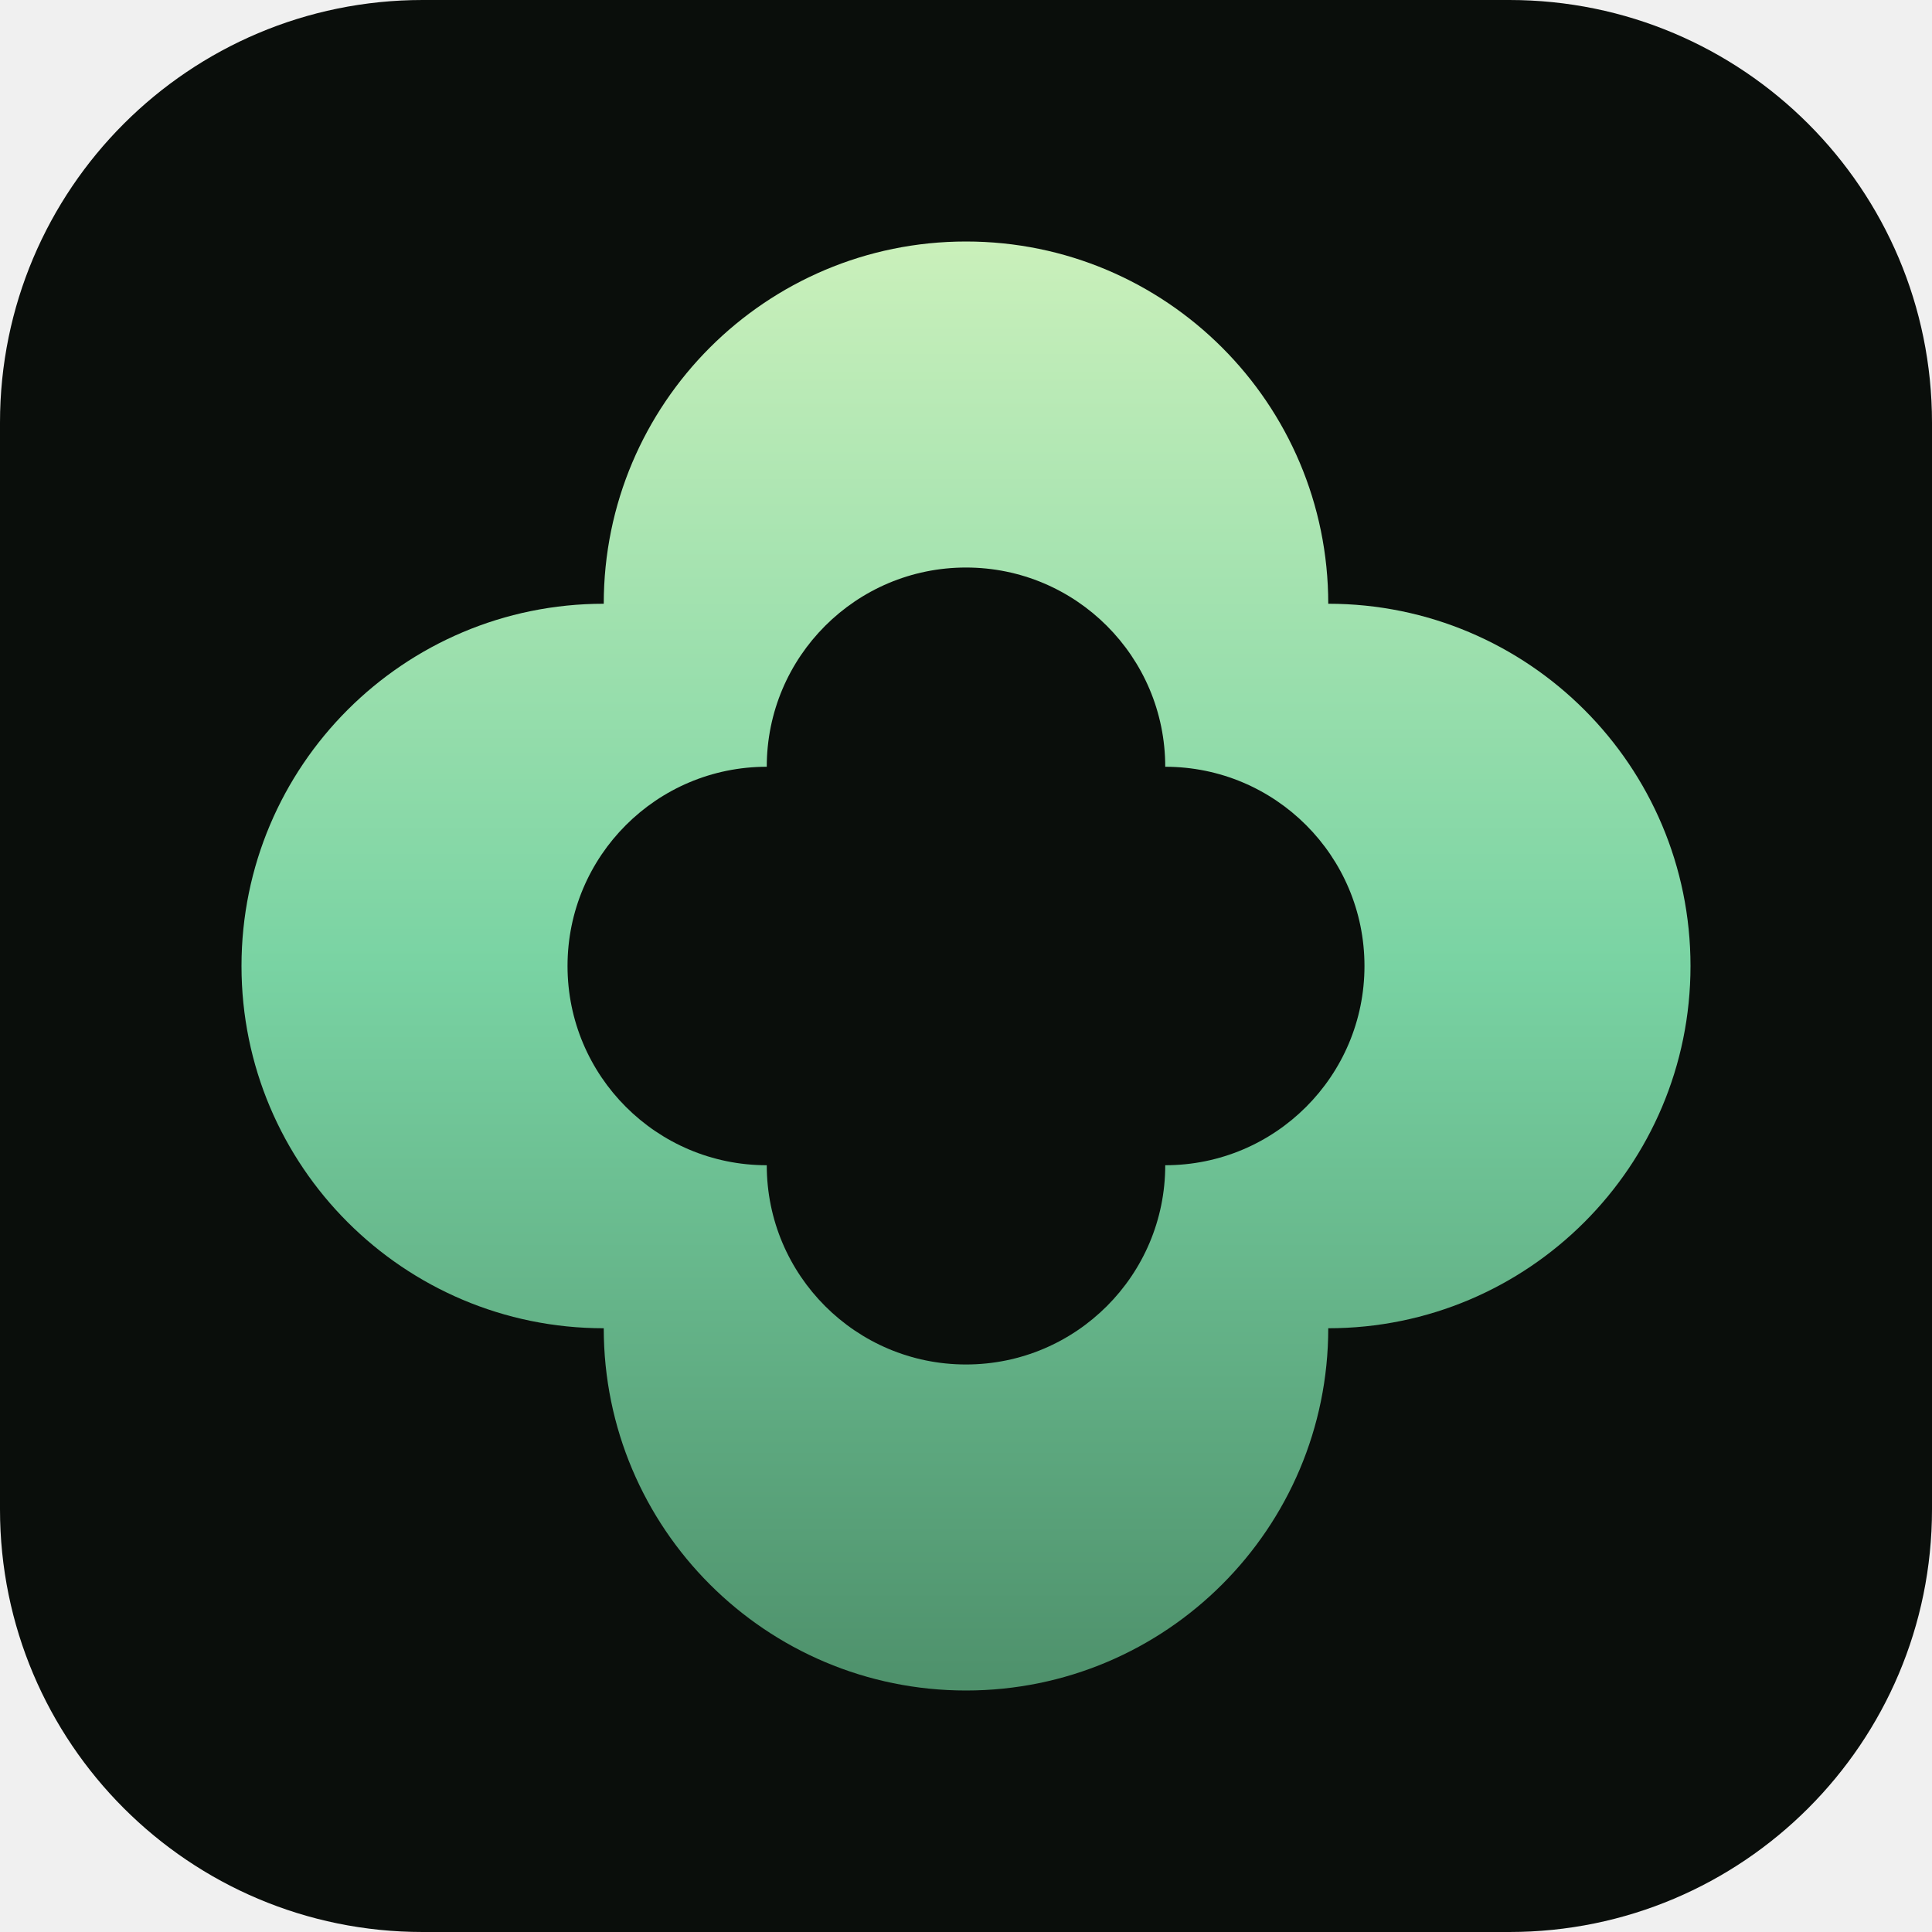
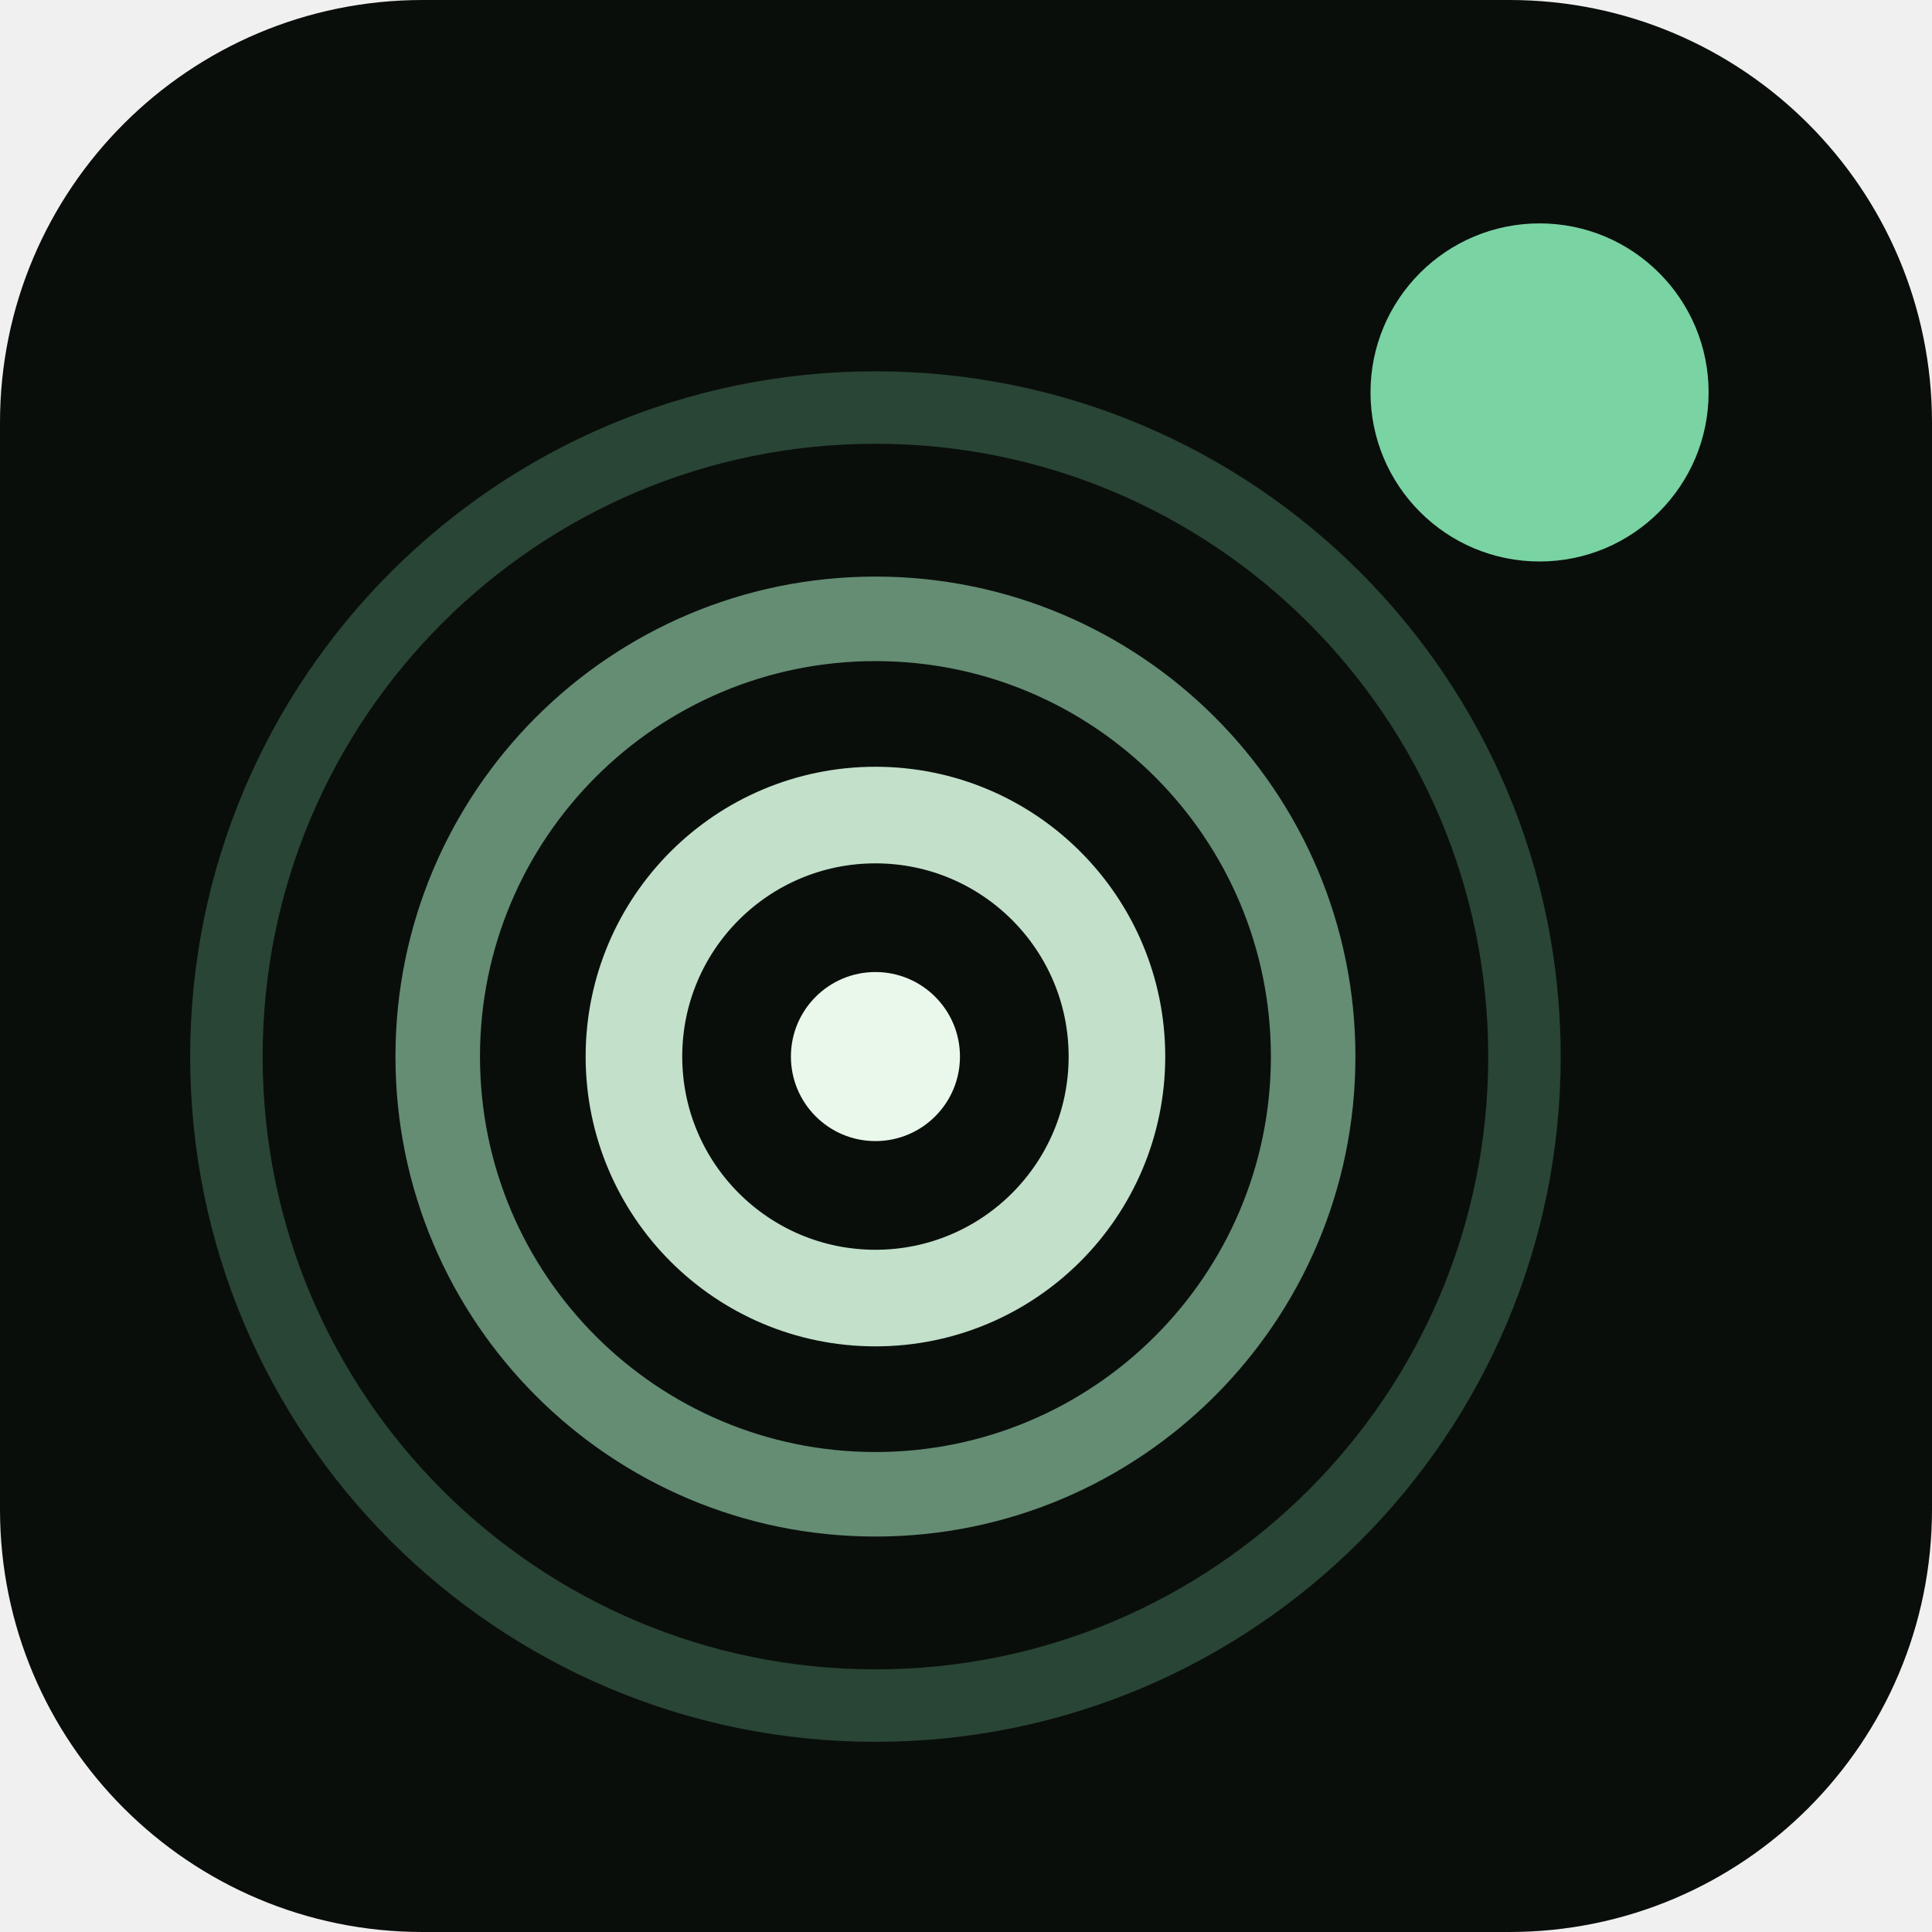
<svg xmlns="http://www.w3.org/2000/svg" viewBox="0 0 64 64">
-   <defs>
-     <linearGradient id="g" x1="0" y1="0" x2="0" y2="1">
-       <stop offset="0" stop-color="#e6fac3" />
-       <stop offset="0.5" stop-color="#79d3a3" />
-       <stop offset="1" stop-color="#3f7a58" />
-     </linearGradient>
-     <mask id="m">
-       <g fill="#fff">
-         <circle cx="32" cy="20" r="12" />
-         <circle cx="32" cy="44" r="12" />
-         <circle cx="20" cy="32" r="12" />
-         <circle cx="44" cy="32" r="12" />
-         <rect x="23" y="23" width="18" height="18" />
-       </g>
-     </mask>
-   </defs>
  <rect width="64" height="64" rx="14" fill="#0a0e0b" />
-   <rect width="64" height="64" fill="url(#g)" mask="url(#m)" />
-   <g transform="translate(32 32) scale(0.55) translate(-32 -32)">
-     <rect width="64" height="64" fill="#0a0e0b" mask="url(#m)" />
-   </g>
+   <circle cx="29" cy="35" r="21.5" stroke="#79d3a3" stroke-opacity="0.28" stroke-width="2.4" fill="none" />
+   <circle cx="29" cy="35" r="14.5" stroke="#a5e8c0" stroke-opacity="0.58" stroke-width="2.8" fill="none" />
+   <circle cx="29" cy="35" r="8" stroke="#d2f2da" stroke-opacity="0.92" stroke-width="3.2" fill="none" />
+   <circle cx="29" cy="35" r="2.8" fill="#e9f8ea" />
+   <circle cx="51" cy="13" r="5.6" fill="#79d3a3" />
</svg>
